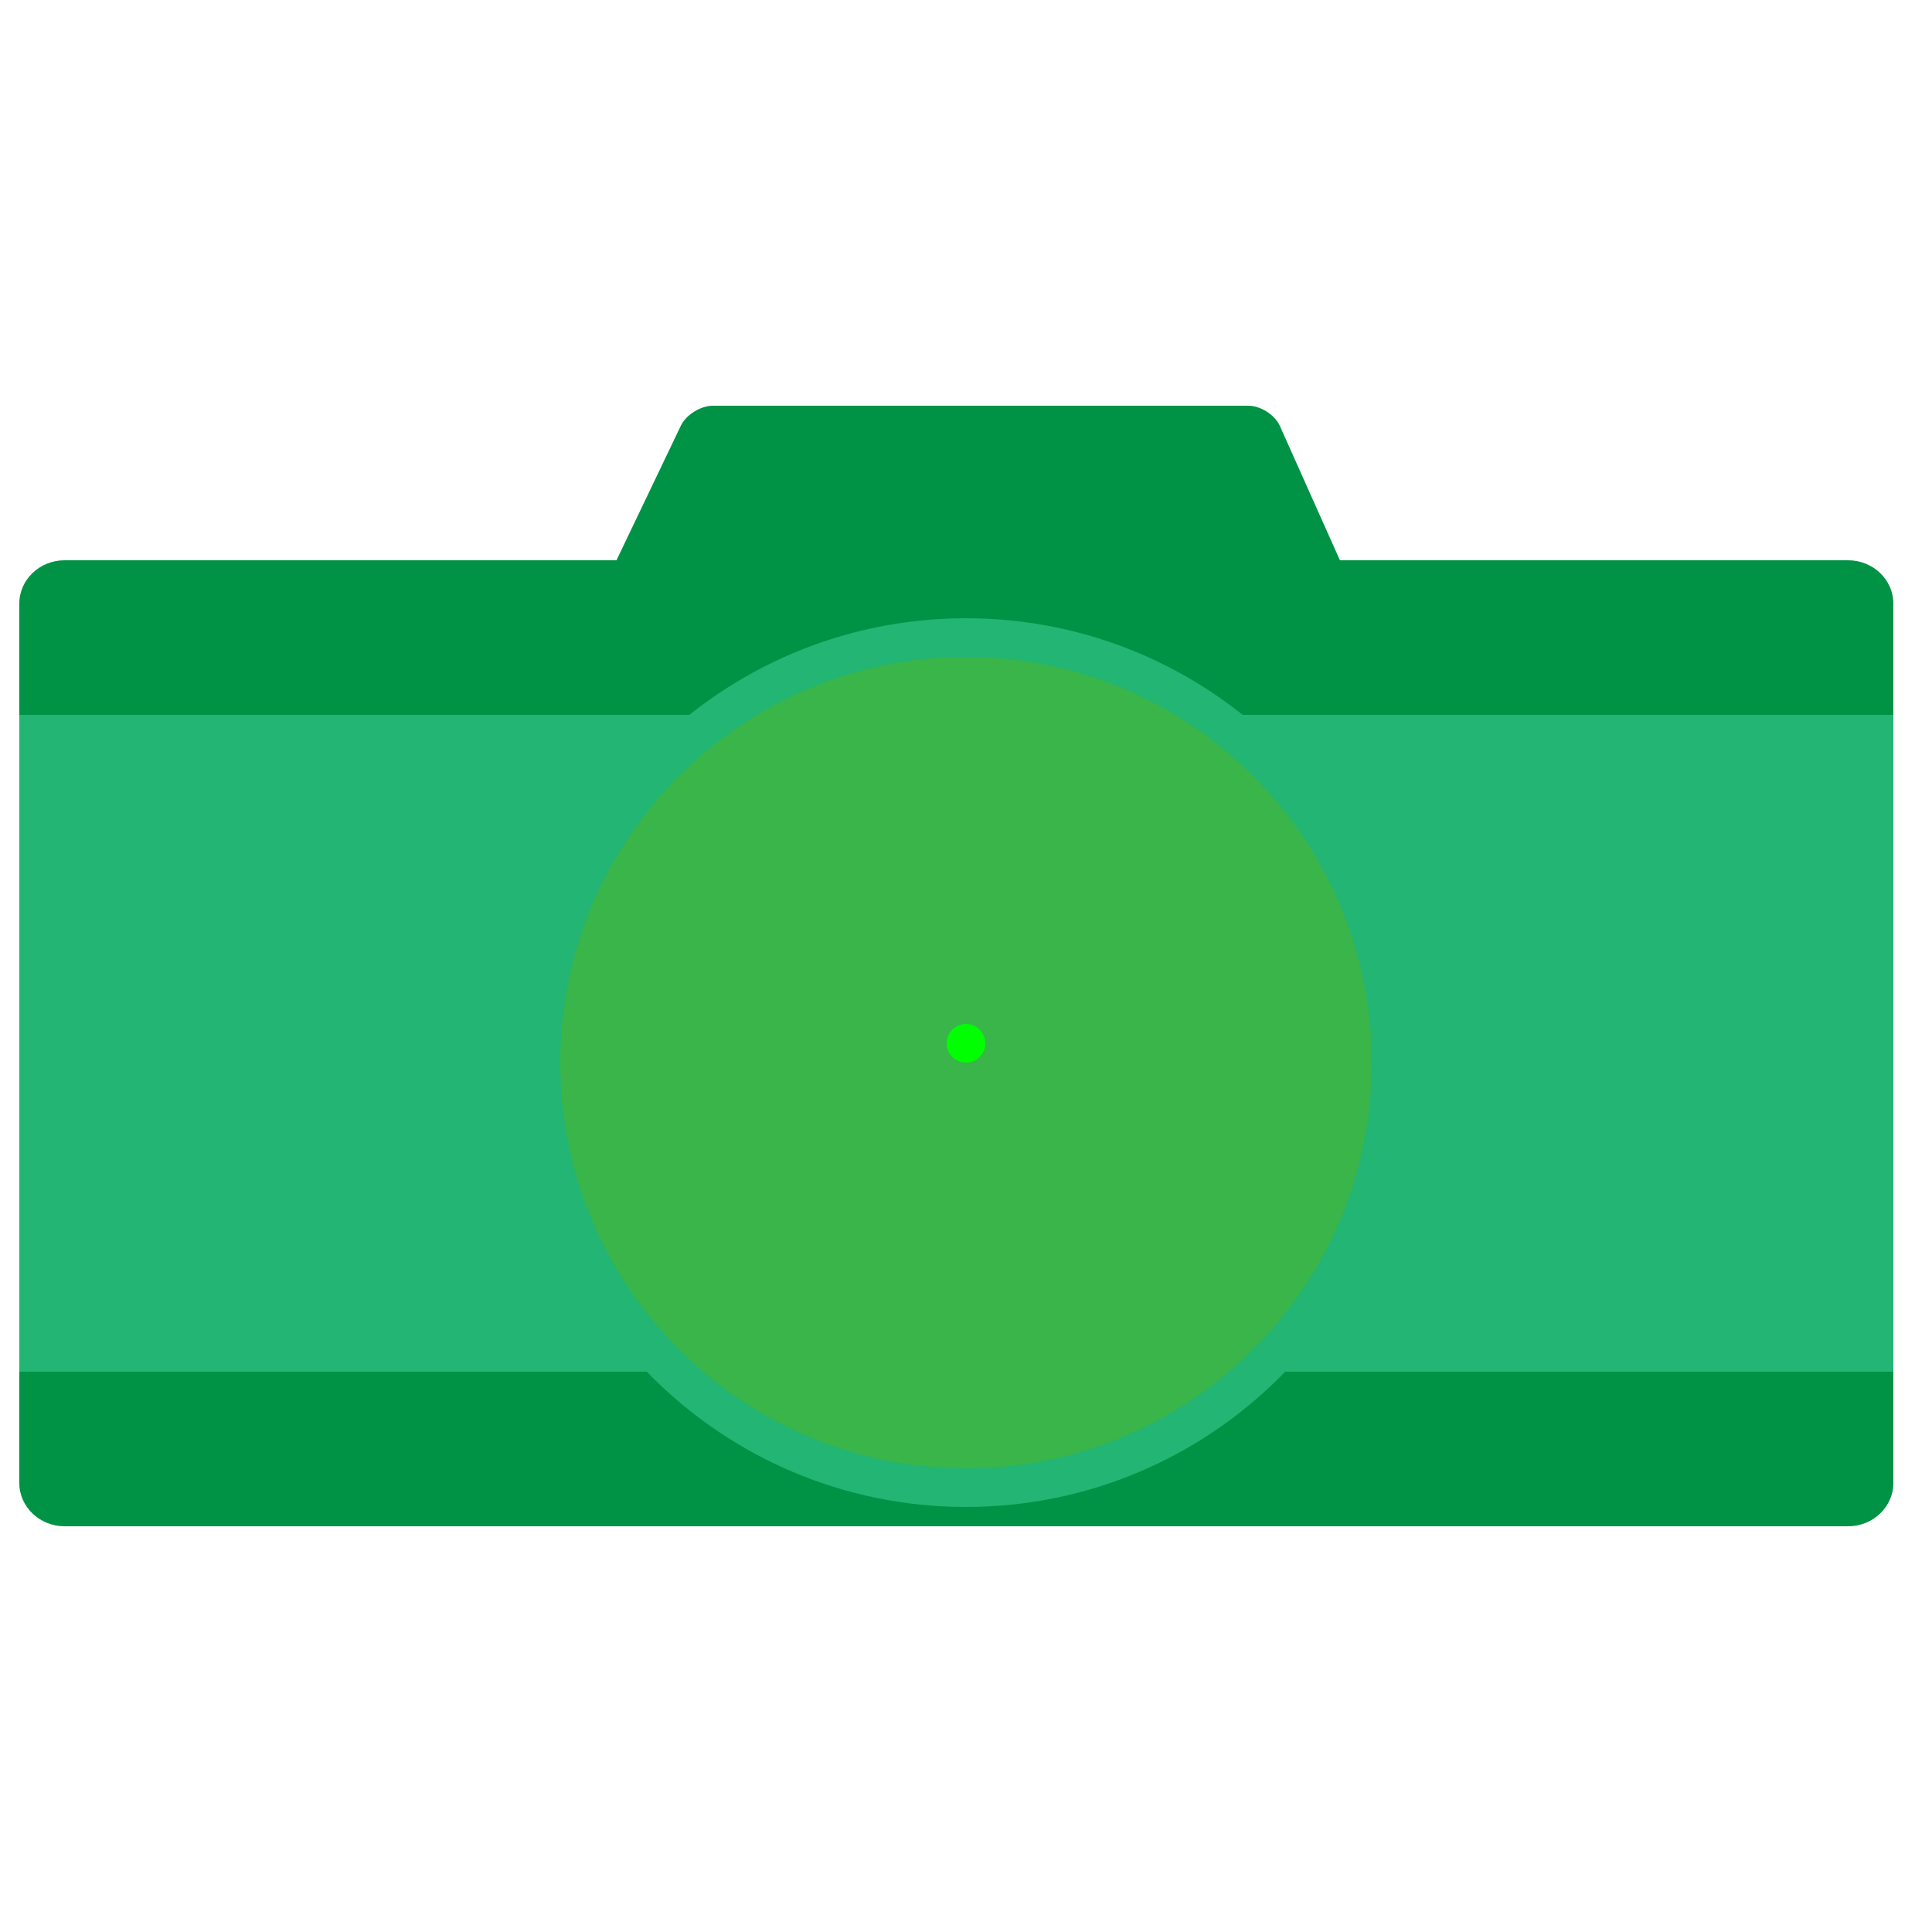
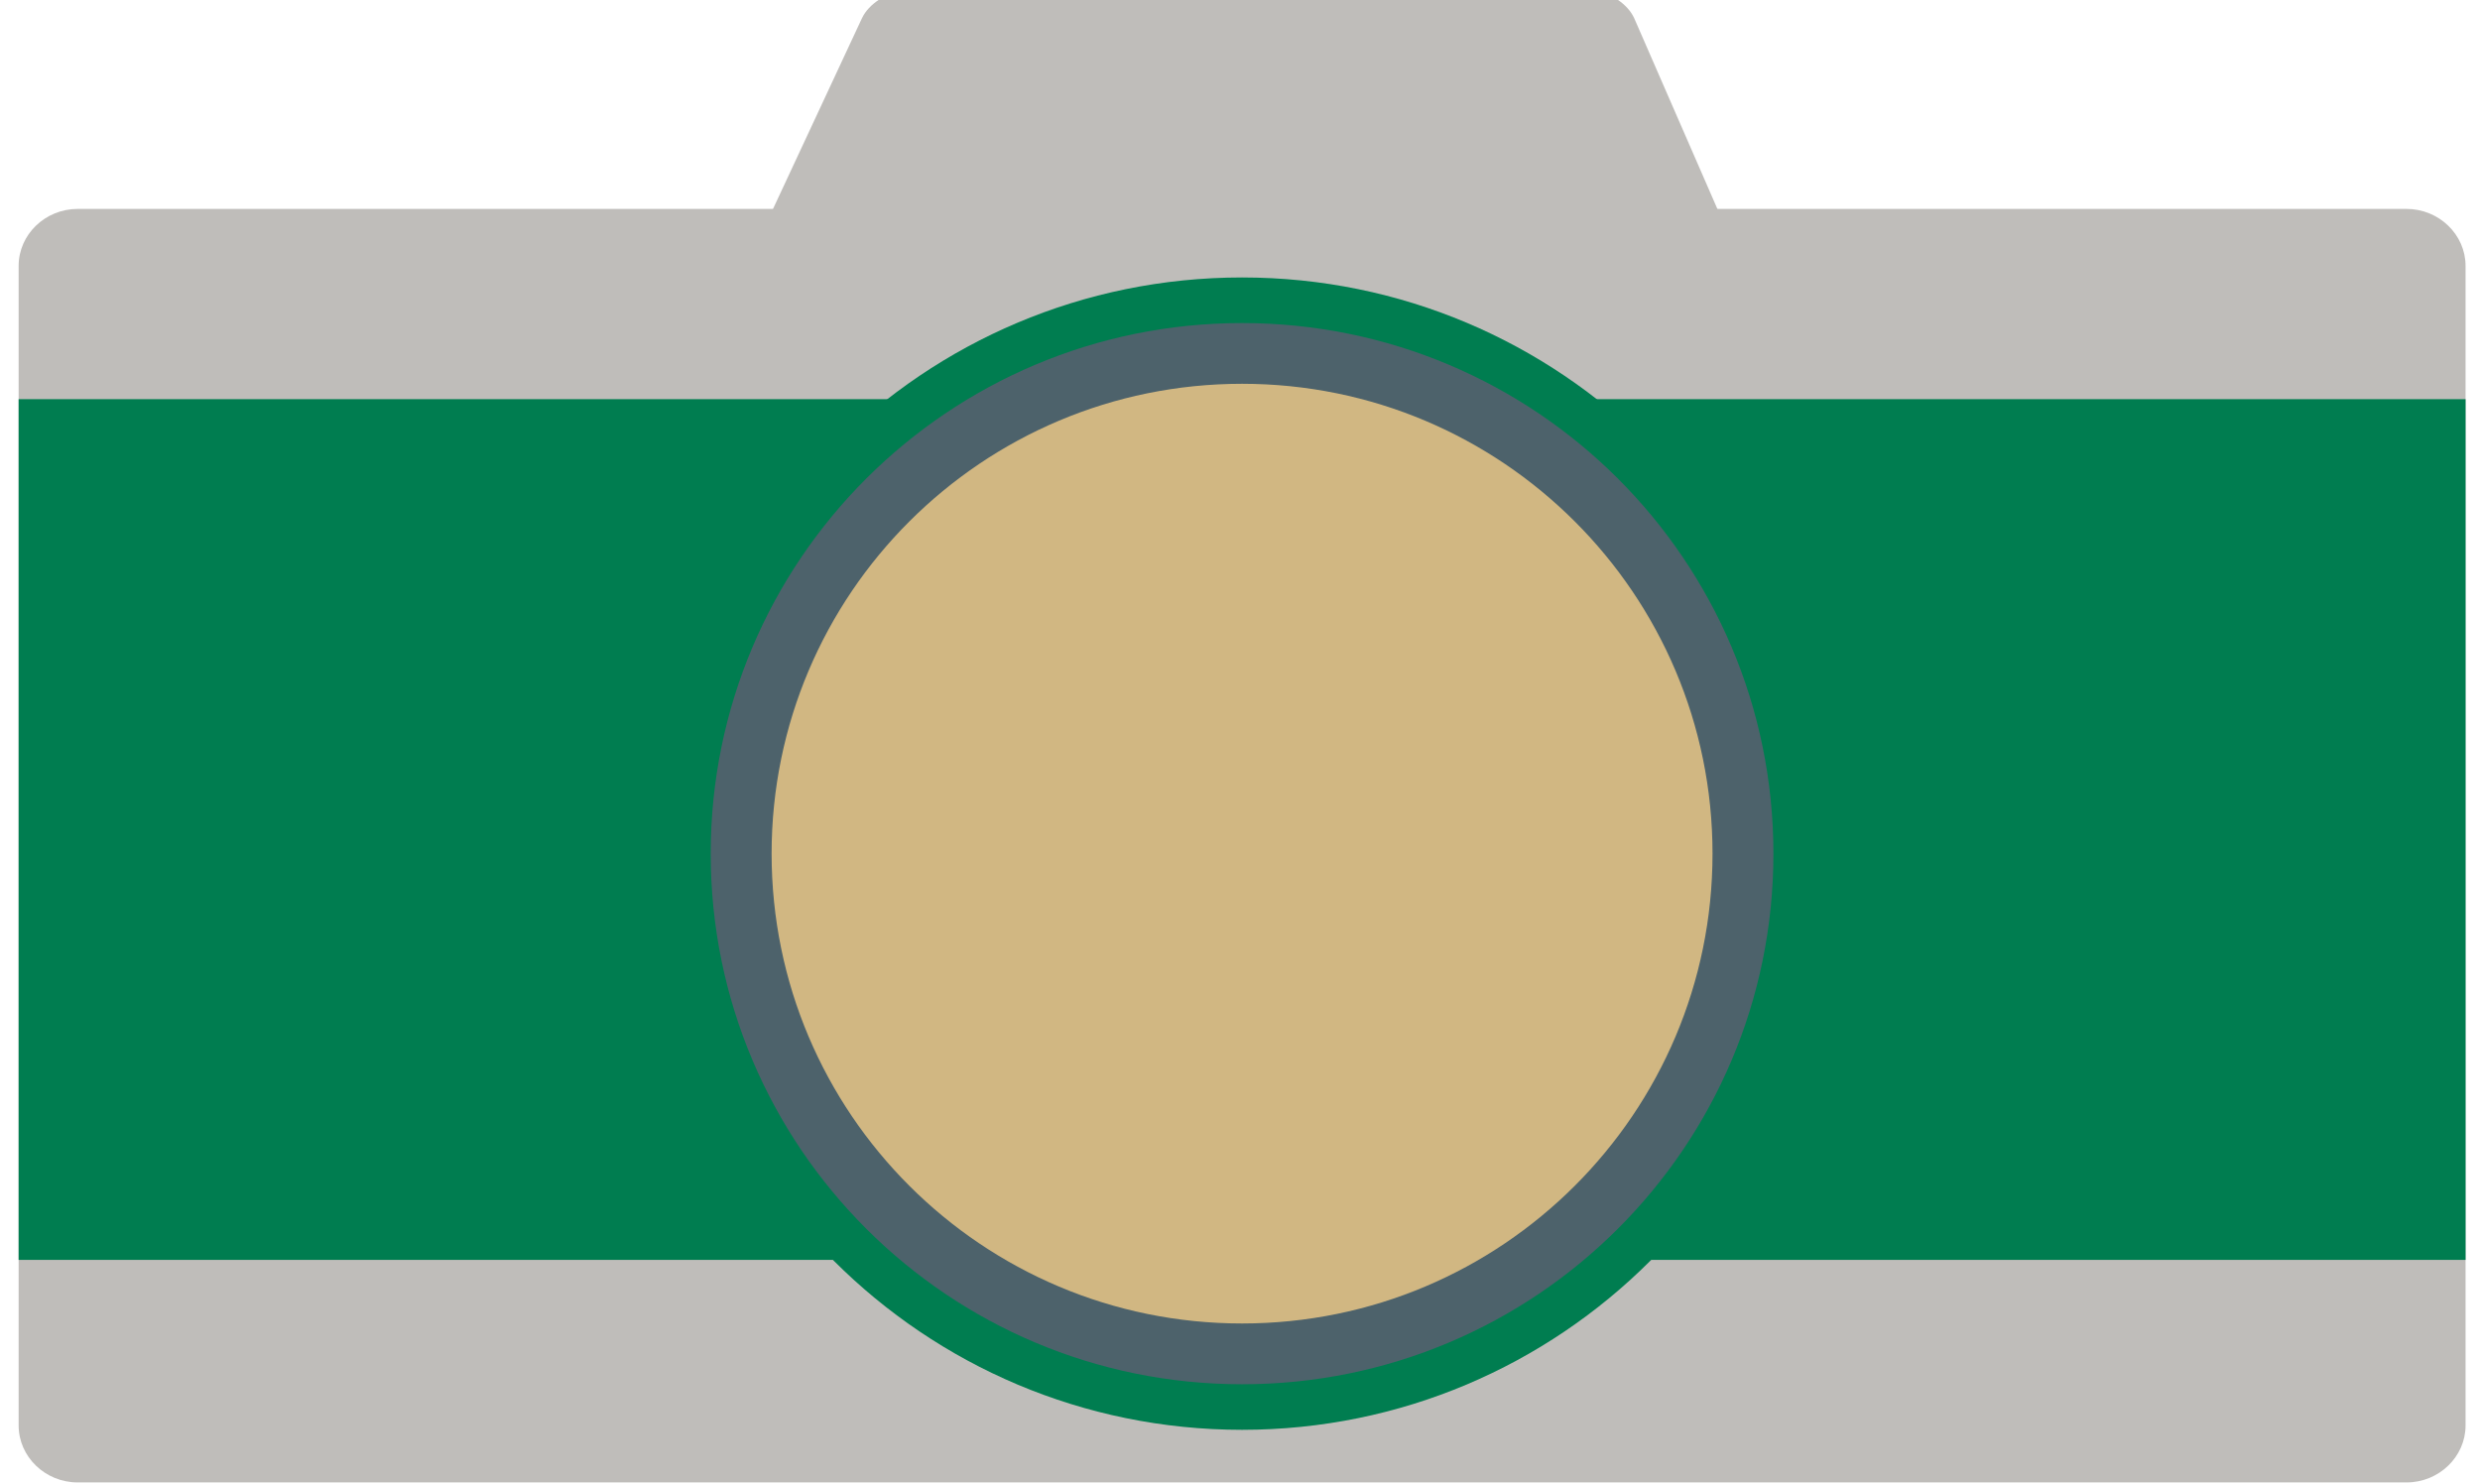
- <svg xmlns="http://www.w3.org/2000/svg" version="1.1" id="Layer_1" x="0px" y="0px" width="100px" height="100px" viewBox="0 0 100 100" enable-background="new 0 0 100 100" xml:space="preserve">
-   <g id="Page-1">
-     <g id="Artboard">
-       <g id="nights" transform="translate(1, 21)">
-         <path id="Shape" fill="#009245" d="M71.911,15.954C72.168,16.529,71.851,17,71.208,17H27.776c-0.645,0-0.949-0.466-0.677-1.034     L34.24,1.035C34.513,0.466,35.262,0,35.907,0h27.699c0.645,0,1.381,0.471,1.64,1.046L71.911,15.954z" />
-         <path id="Shape_1_" fill="#009245" d="M0,10.237C0,9.006,1.053,8,2.34,8h92.32C95.947,8,97,9.006,97,10.237v45.527     C97,56.993,95.947,58,94.66,58H2.34C1.053,58,0,56.993,0,55.764V10.237z" />
-         <circle id="Oval" fill="#22B573" cx="49" cy="34" r="23" />
-         <rect id="Rectangle-path" y="16" fill="#22B573" width="97" height="34" />
-         <circle id="Oval_1_" fill="#39B54A" cx="49" cy="34" r="21" />
-         <circle id="Oval_2_" display="none" fill="#FFFF00" cx="48.5" cy="33.5" r="18.5" />
-         <circle id="Oval_3_" fill="#00FF00" cx="49" cy="33" r="1" />
+ <svg xmlns="http://www.w3.org/2000/svg" xmlns:xlink="http://www.w3.org/1999/xlink" version="1.1" id="Layer_1" x="0px" y="0px" width="107px" height="64px" viewBox="0 0 107 64" enable-background="new 0 0 107 64" xml:space="preserve">
+   <g>
+     <g>
+       <g>
+         <g>
+           <g>
+             <defs>
+               <path id="SVGID_1_" d="M77.678,17.226c0.275,0.635-0.062,1.153-0.757,1.153h-46.68c-0.691,0-1.019-0.514-0.726-1.138        l7.674-16.454c0.292-0.627,1.099-1.141,1.791-1.141h29.77c0.695,0,1.484,0.519,1.764,1.153L77.678,17.226z" />
+             </defs>
+             <clipPath id="SVGID_2_">
+               <use xlink:href="#SVGID_1_" overflow="visible" />
+             </clipPath>
+             <rect x="26.274" y="-3.529" clip-path="url(#SVGID_2_)" fill="#BFBDBA" width="54.63" height="25.083" />
+           </g>
+         </g>
+       </g>
+     </g>
+     <g>
+       <g>
+         <g>
+           <g>
+             <defs>
+               <path id="SVGID_3_" d="M0.804,11.472c0-1.353,1.146-2.458,2.547-2.458H103.83c1.398,0,2.547,1.106,2.547,2.458v50.031        c0,1.351-1.148,2.458-2.547,2.458H3.351c-1.401,0-2.547-1.107-2.547-2.458V11.472z" />
+             </defs>
+             <clipPath id="SVGID_4_">
+               <use xlink:href="#SVGID_3_" overflow="visible" />
+             </clipPath>
+             <rect x="-2.329" y="5.837" clip-path="url(#SVGID_4_)" fill="#BFBDBA" width="111.838" height="61.299" />
+           </g>
+         </g>
+       </g>
+     </g>
+     <g>
+       <g>
+         <g>
+           <g>
+             <defs>
+               <ellipse id="SVGID_5_" cx="53.589" cy="36.831" rx="24.894" ry="24.86" />
+             </defs>
+             <clipPath id="SVGID_6_">
+               <use xlink:href="#SVGID_5_" overflow="visible" />
+             </clipPath>
+             <rect x="25.567" y="8.794" clip-path="url(#SVGID_6_)" fill="#007D50" width="56.048" height="56.072" />
+           </g>
+         </g>
+       </g>
+     </g>
+     <g>
+       <g>
+         <g>
+           <g>
+             <defs>
+               <rect id="SVGID_7_" x="0.804" y="17.222" width="105.573" height="37.136" />
+             </defs>
+             <clipPath id="SVGID_8_">
+               <use xlink:href="#SVGID_7_" overflow="visible" />
+             </clipPath>
+             <rect x="-2.329" y="14.043" clip-path="url(#SVGID_8_)" fill="#007D50" width="111.838" height="43.491" />
+           </g>
+         </g>
+       </g>
+     </g>
+     <g>
+       <g>
+         <g>
+           <g>
+             <defs>
+               <ellipse id="SVGID_9_" cx="53.589" cy="36.832" rx="22.925" ry="22.893" />
+             </defs>
+             <clipPath id="SVGID_10_">
+               <use xlink:href="#SVGID_9_" overflow="visible" />
+             </clipPath>
+             <rect x="27.536" y="10.762" clip-path="url(#SVGID_10_)" fill="#4D626B" width="52.11" height="52.137" />
+           </g>
+         </g>
+       </g>
+     </g>
+     <g>
+       <g>
+         <g>
+           <g>
+             <defs>
+               <ellipse id="SVGID_11_" cx="53.589" cy="36.831" rx="20.298" ry="20.272" />
+             </defs>
+             <clipPath id="SVGID_12_">
+               <use xlink:href="#SVGID_11_" overflow="visible" />
+             </clipPath>
+             <rect x="30.16" y="13.382" clip-path="url(#SVGID_12_)" fill="#D1B782" width="46.861" height="46.899" />
+           </g>
+         </g>
      </g>
    </g>
  </g>
</svg>
